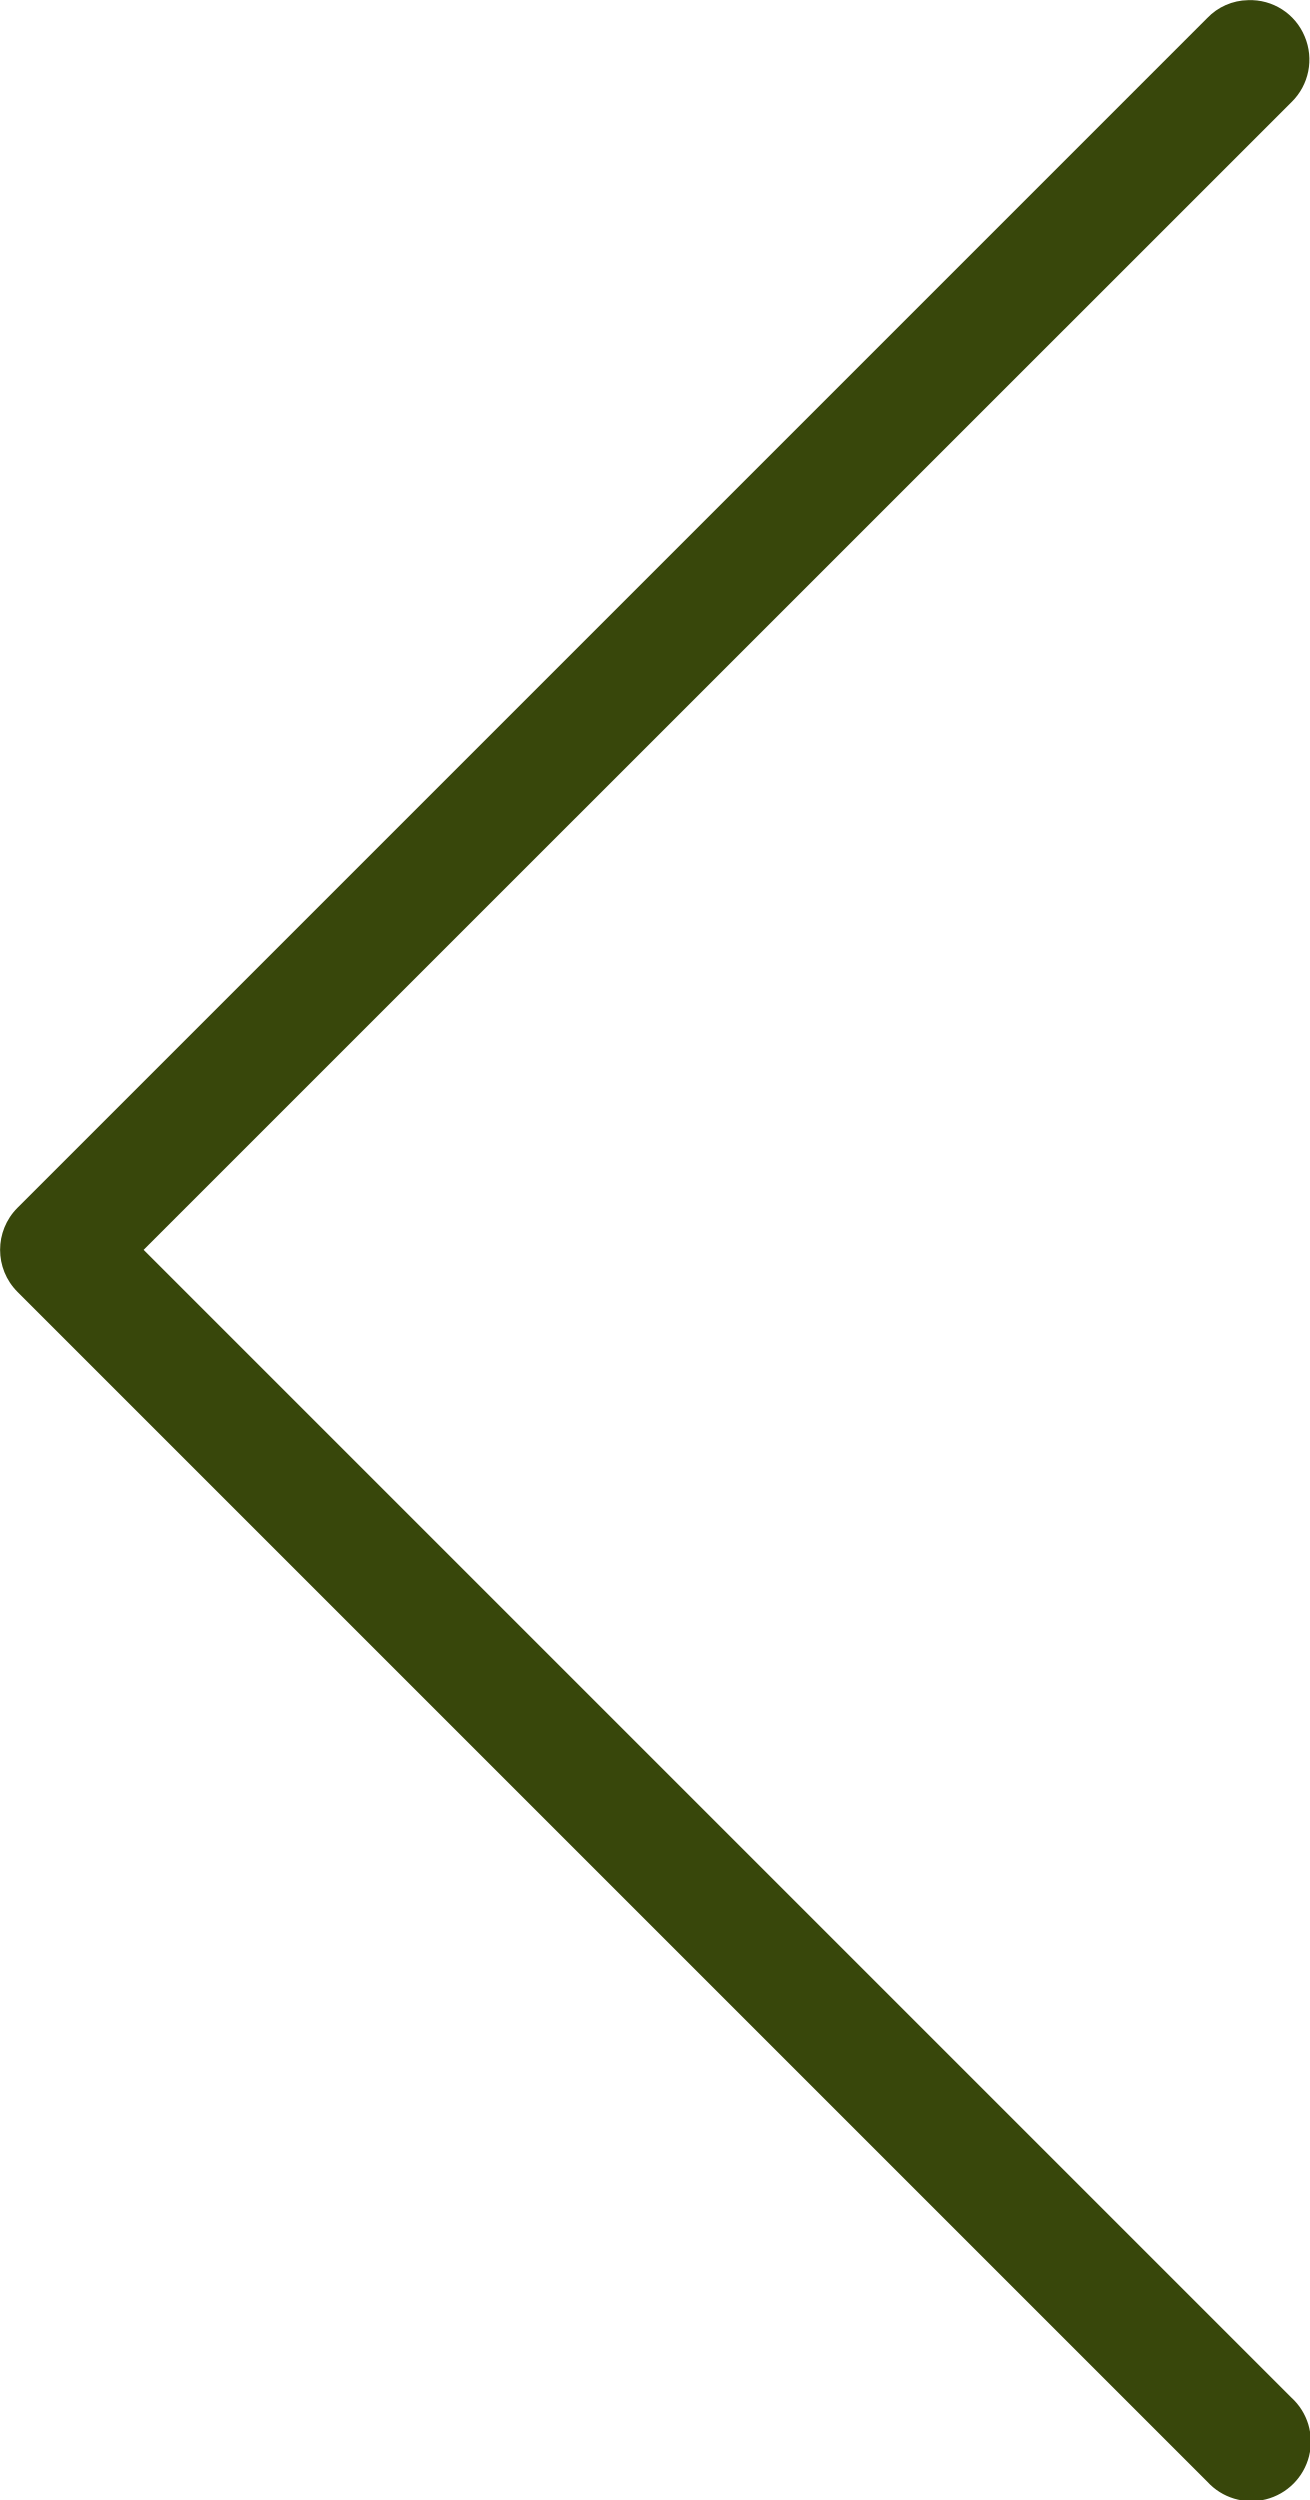
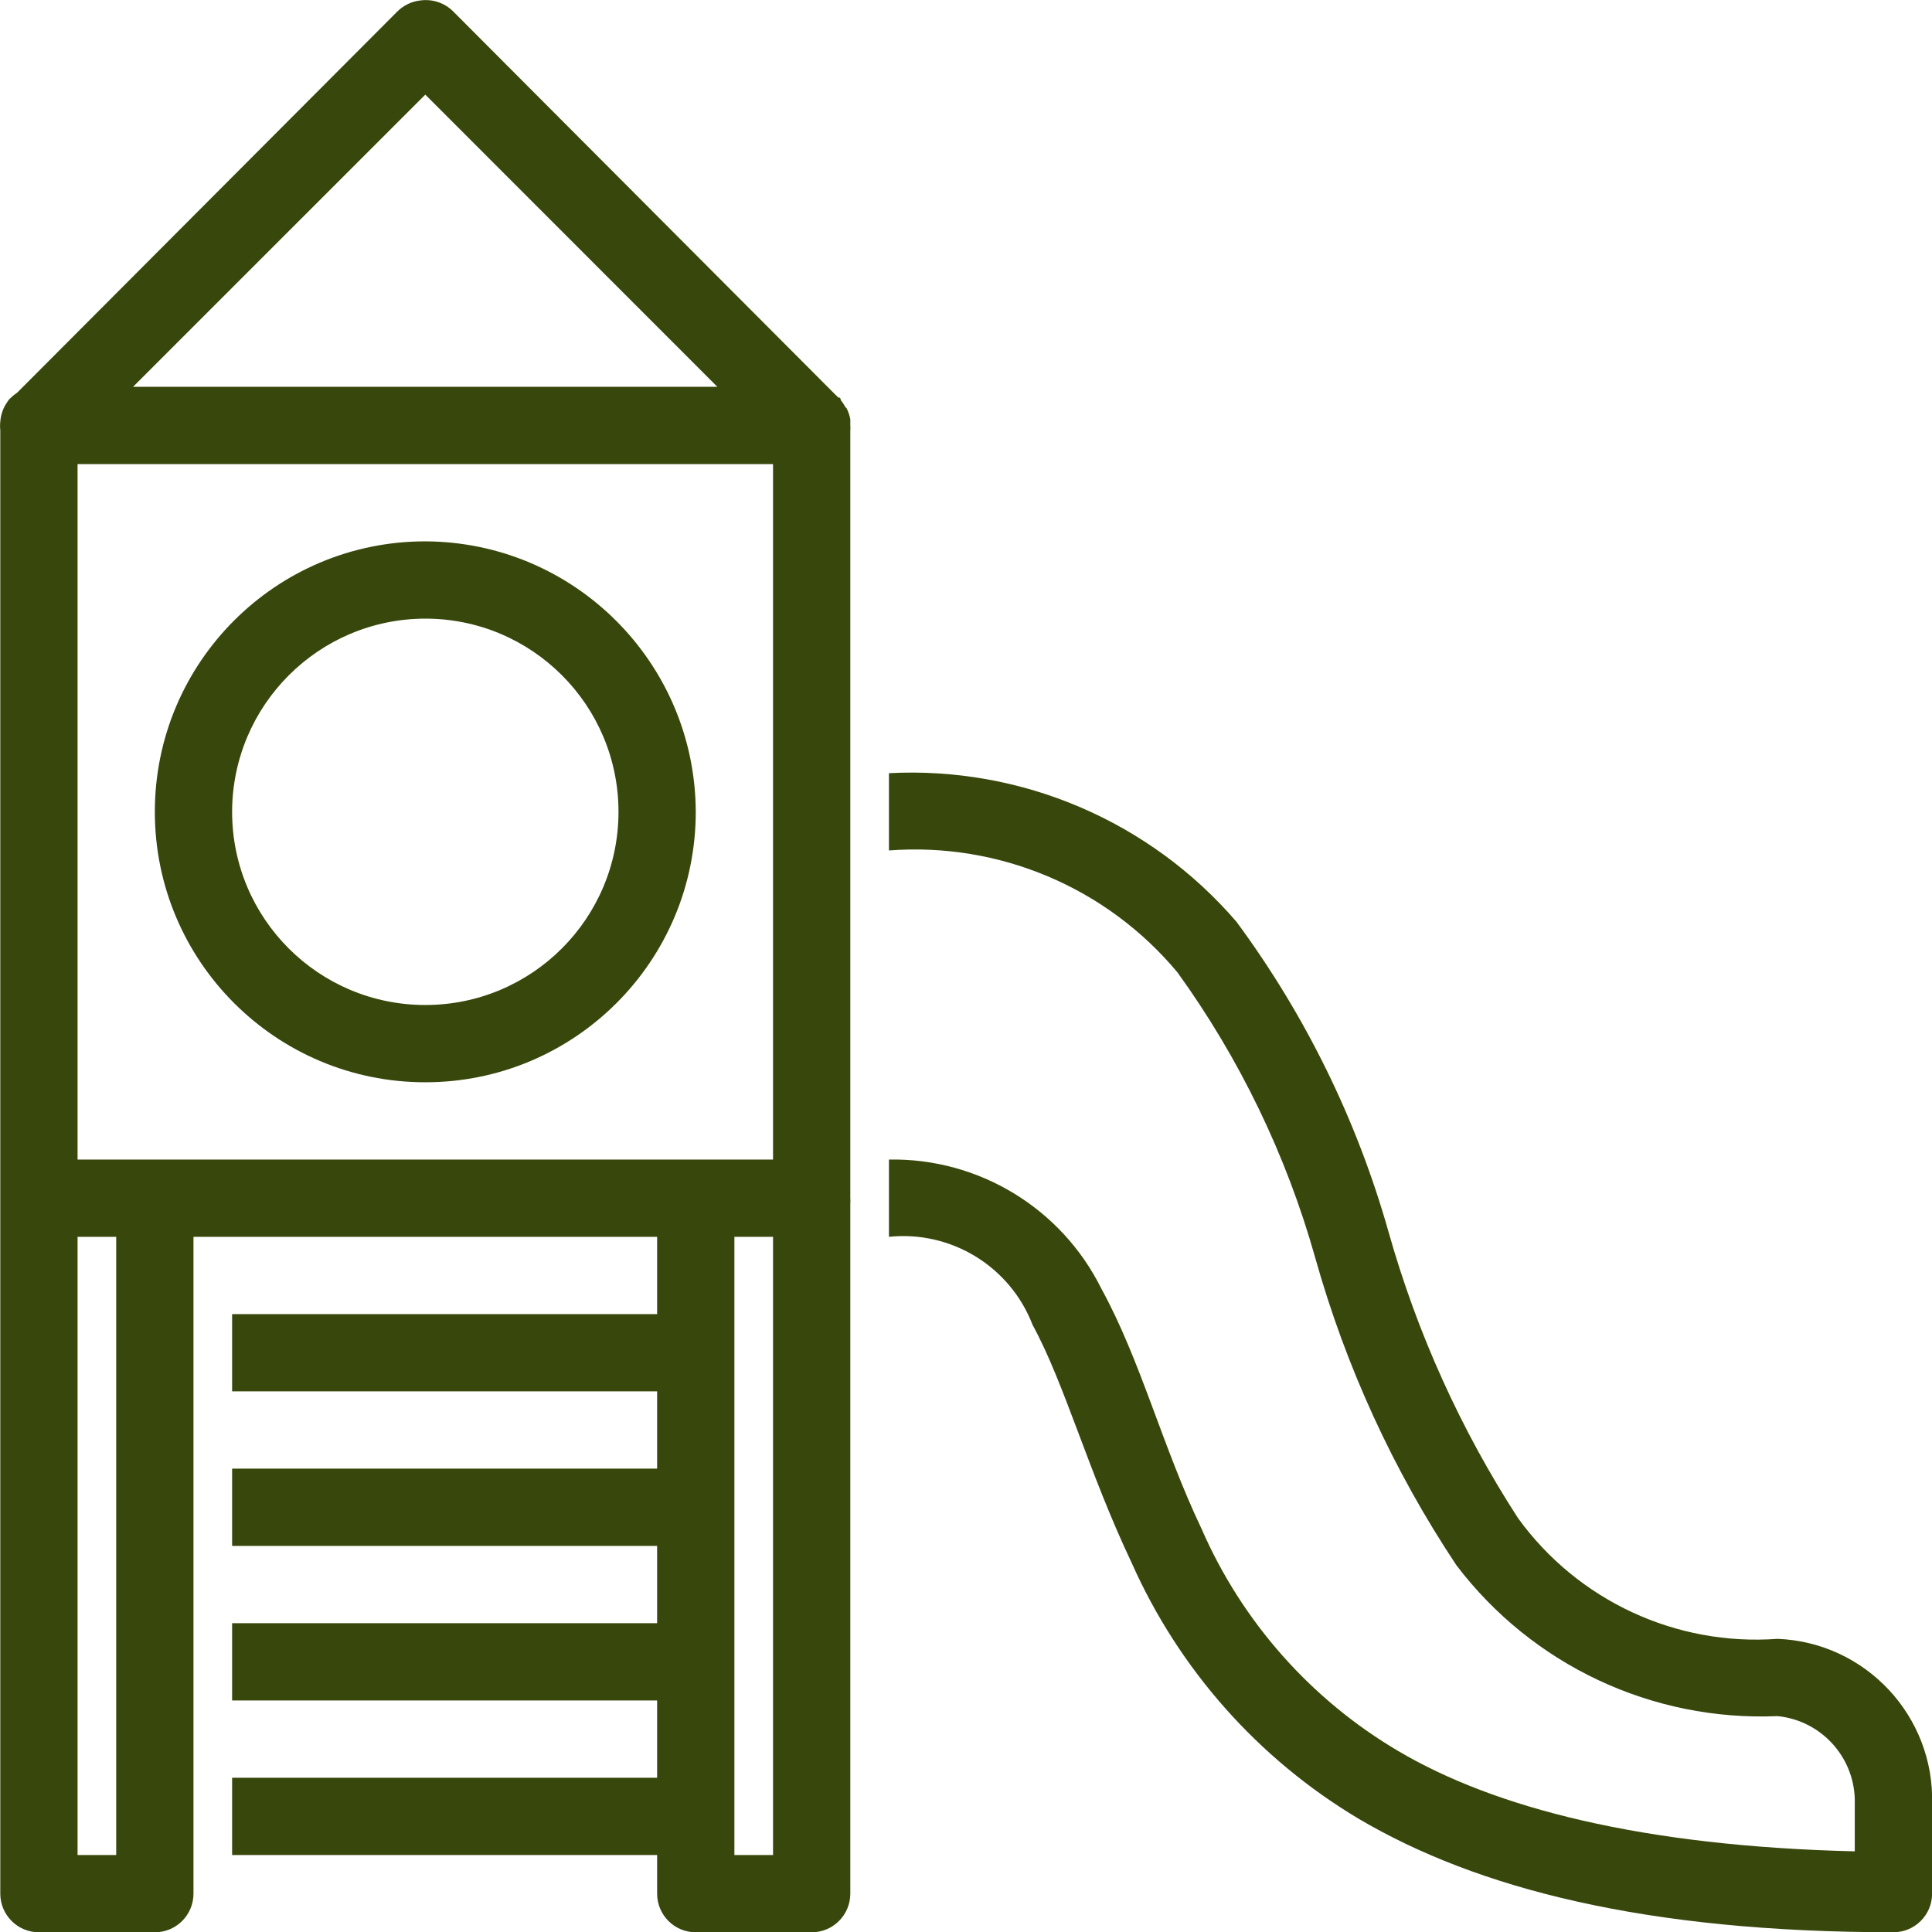
- <svg xmlns="http://www.w3.org/2000/svg" width="8.316" height="15.874" viewBox="0 0 8.316 15.874">
+ <svg xmlns="http://www.w3.org/2000/svg" width="40" height="40.003" viewBox="0 0 40 40.003">
  <defs>
    <style>.a{fill:#38470b;}</style>
  </defs>
-   <g transform="translate(-14 -3.991)">
-     <path class="a" d="M21.925,3.992a.367.367,0,0,0-.26.114L14.111,11.66a.378.378,0,0,0,0,.534l7.555,7.555a.378.378,0,1,0,.534-.534l-7.288-7.288L22.2,4.64a.377.377,0,0,0,.084-.418A.373.373,0,0,0,21.925,3.992Z" transform="translate(0 0)" />
+   <g transform="translate(0.006 0.009)">
+     <path class="a" d="M8.7,0a.806.806,0,0,0-.475.225L.349,8.122a.763.763,0,0,0-.125.1.378.378,0,0,0-.05.05c-.019.025-.034.05-.05.075a.673.673,0,0,0-.075.15A.784.784,0,0,0,0,8.722.819.819,0,0,0,0,8.9v30.3a.8.8,0,0,0,.8.8H3.2a.8.8,0,0,0,.8-.8V25.6h9.6v1.6H4.8v1.6h8.8v1.6H4.8v1.6h8.8v1.6H4.8v1.6h8.8v1.6H4.8v1.6h8.8v.8a.8.8,0,0,0,.8.8h2.4a.8.8,0,0,0,.8-.8V24.92a.835.835,0,0,0,0-.125V8.922a.835.835,0,0,0,0-.125V8.672a.935.935,0,0,0-.025-.1.869.869,0,0,0-.05-.125L17.5,8.422a.963.963,0,0,0-.1-.15V8.247l-.025-.025h-.025a.378.378,0,0,0-.05-.05L9.373.223A.807.807,0,0,0,8.7,0Zm.1,1.95L14.847,8H2.749ZM1.6,9.6H16V24H1.6Zm7.2,1.6a5.6,5.6,0,1,0,5.6,5.6A5.622,5.622,0,0,0,8.8,11.2Zm0,1.6a4,4,0,1,1-4,4A4.007,4.007,0,0,1,8.8,12.8ZM18.4,16v1.6a7.076,7.076,0,0,1,5.974,2.525,18.786,18.786,0,0,1,2.85,5.9,22.448,22.448,0,0,0,2.925,6.374,7.919,7.919,0,0,0,6.649,3.125,1.777,1.777,0,0,1,1.6,1.825v.975c-4.412-.106-7.458-.9-9.449-2.075a9.965,9.965,0,0,1-4.075-4.6c-.816-1.715-1.259-3.487-2.075-4.974A4.814,4.814,0,0,0,18.4,24v1.6a2.871,2.871,0,0,1,2.975,1.825c.662,1.212,1.156,3.04,2.05,4.924a11.712,11.712,0,0,0,4.7,5.3c2.447,1.444,5.94,2.35,11.074,2.35a.8.8,0,0,0,.8-.8v-1.85a3.333,3.333,0,0,0-3.2-3.425,6.083,6.083,0,0,1-5.374-2.5A21.808,21.808,0,0,1,28.745,25.5a19.927,19.927,0,0,0-3.15-6.424A8.876,8.876,0,0,0,18.4,16ZM1.6,25.6h.8v12.8H1.6Zm13.6,0H16v12.8h-.8Z" transform="translate(0 0)" />
  </g>
</svg>
